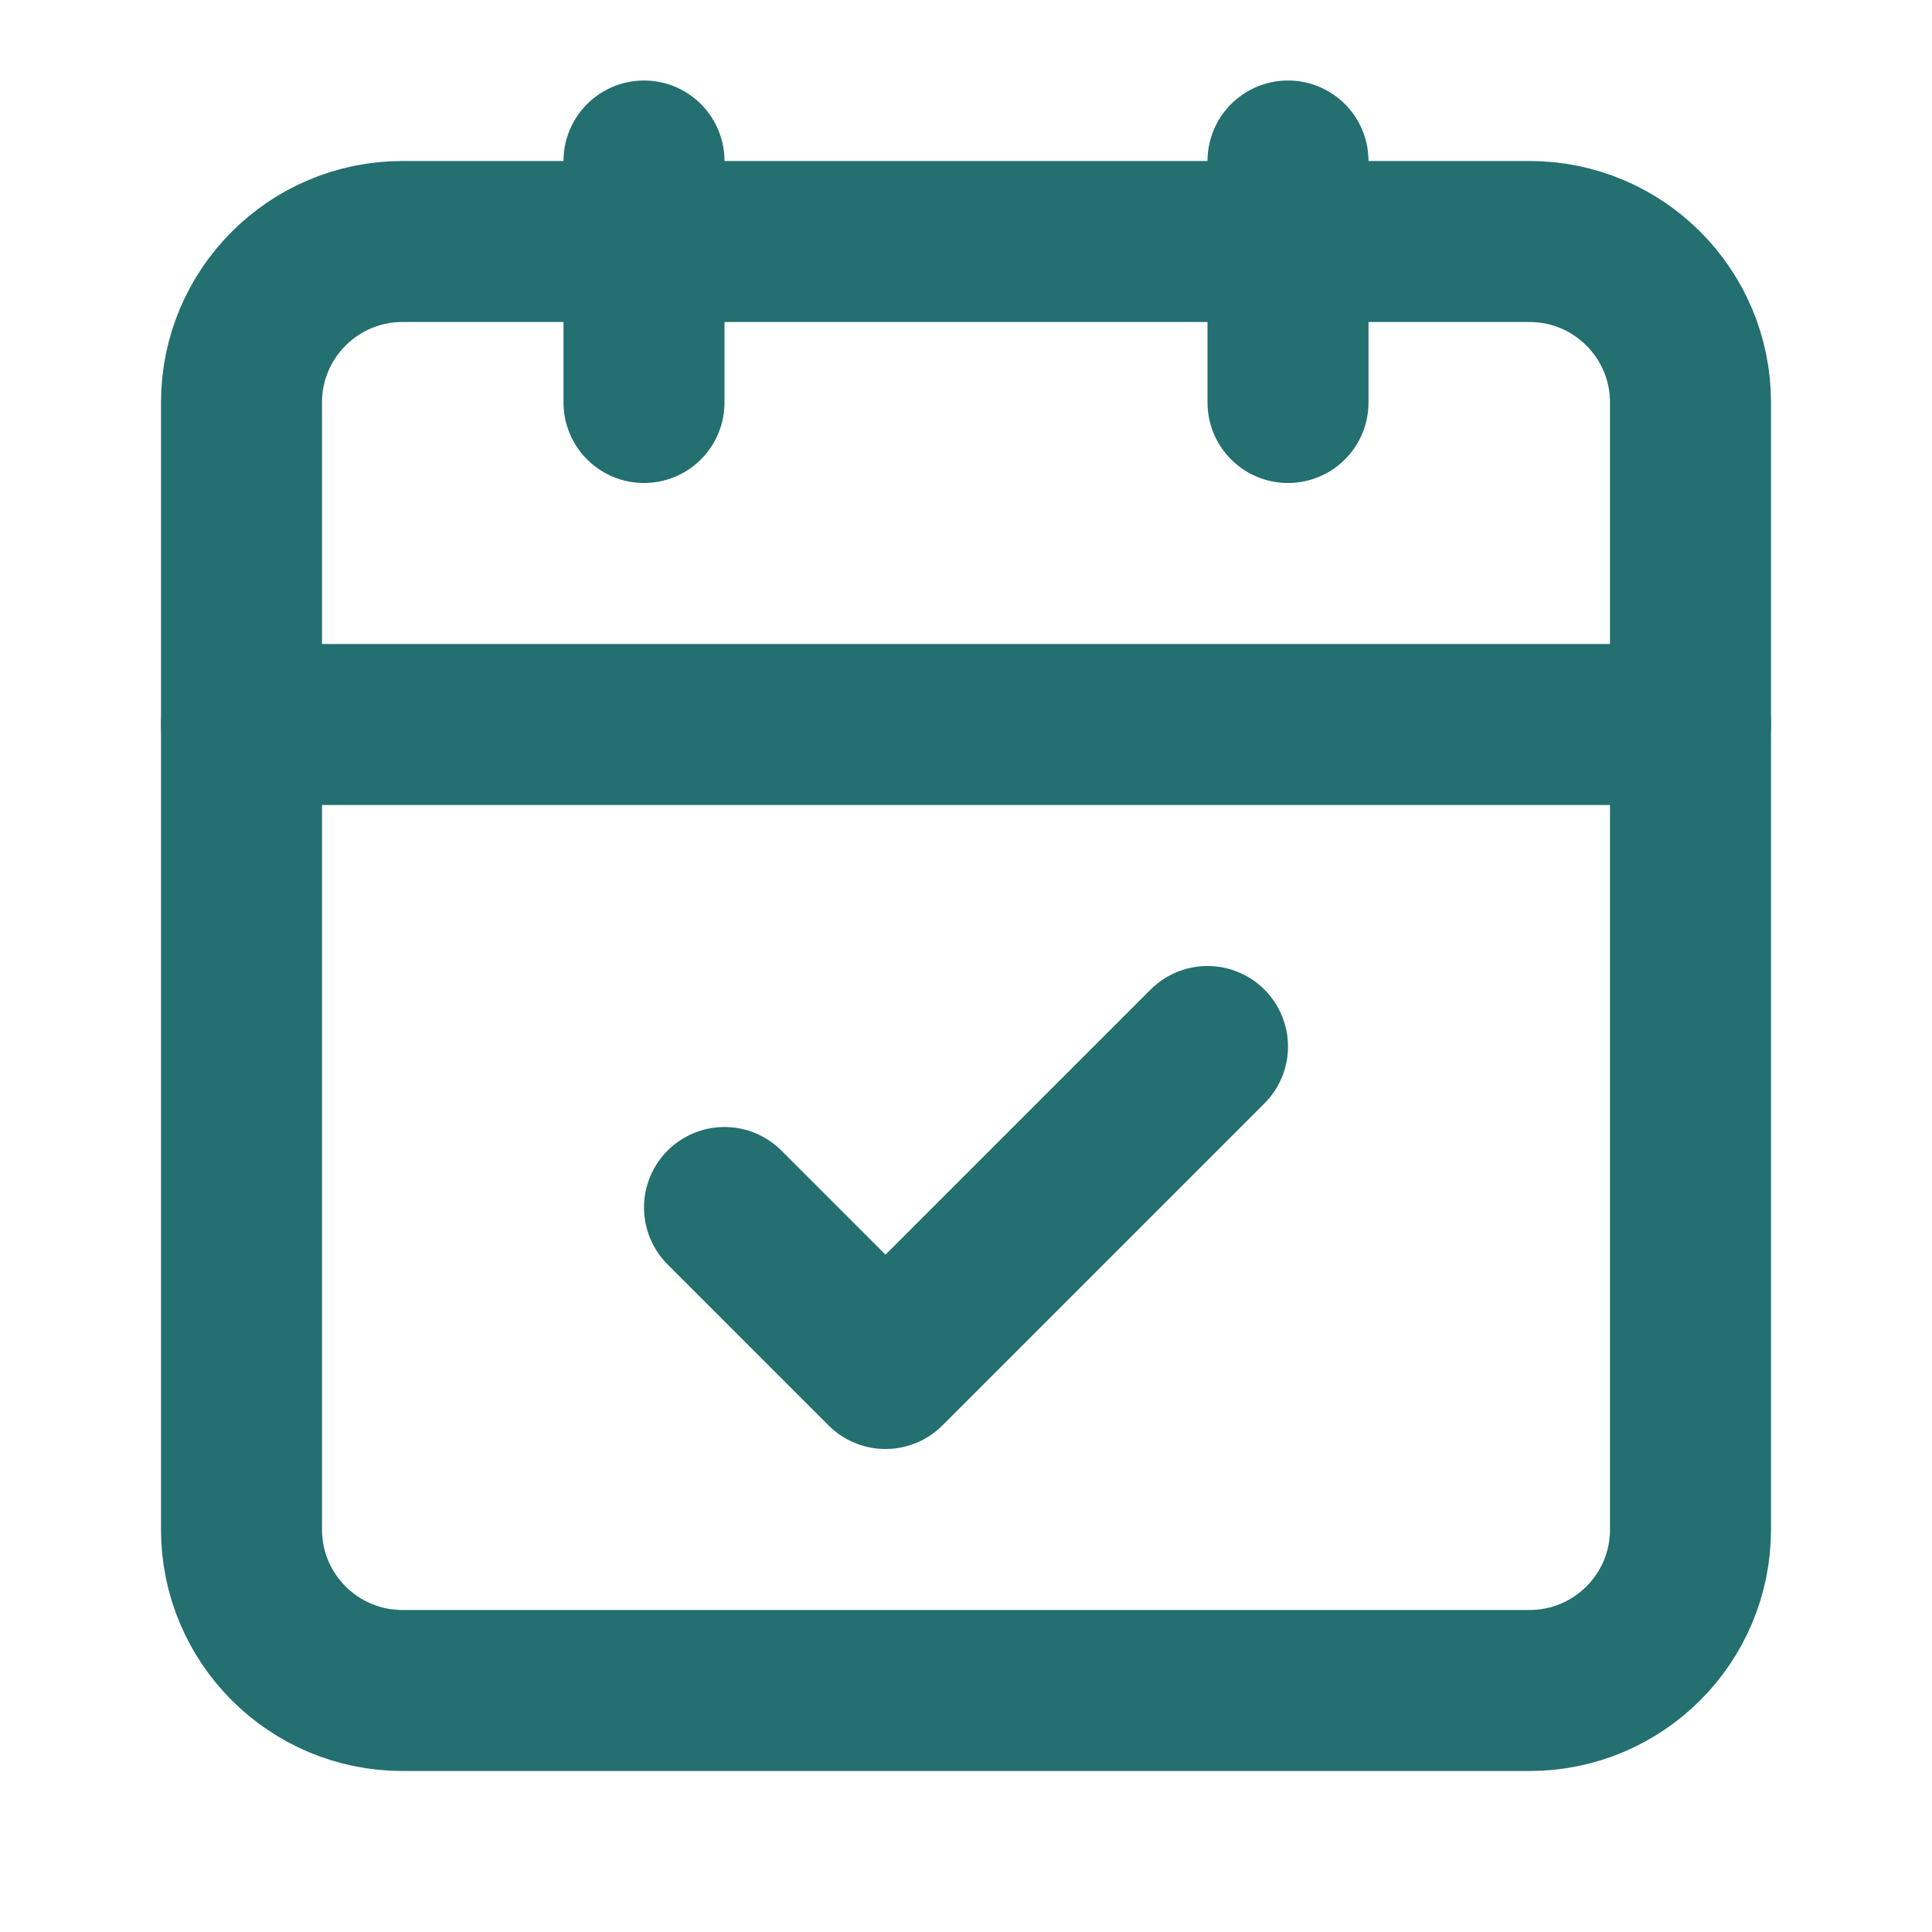
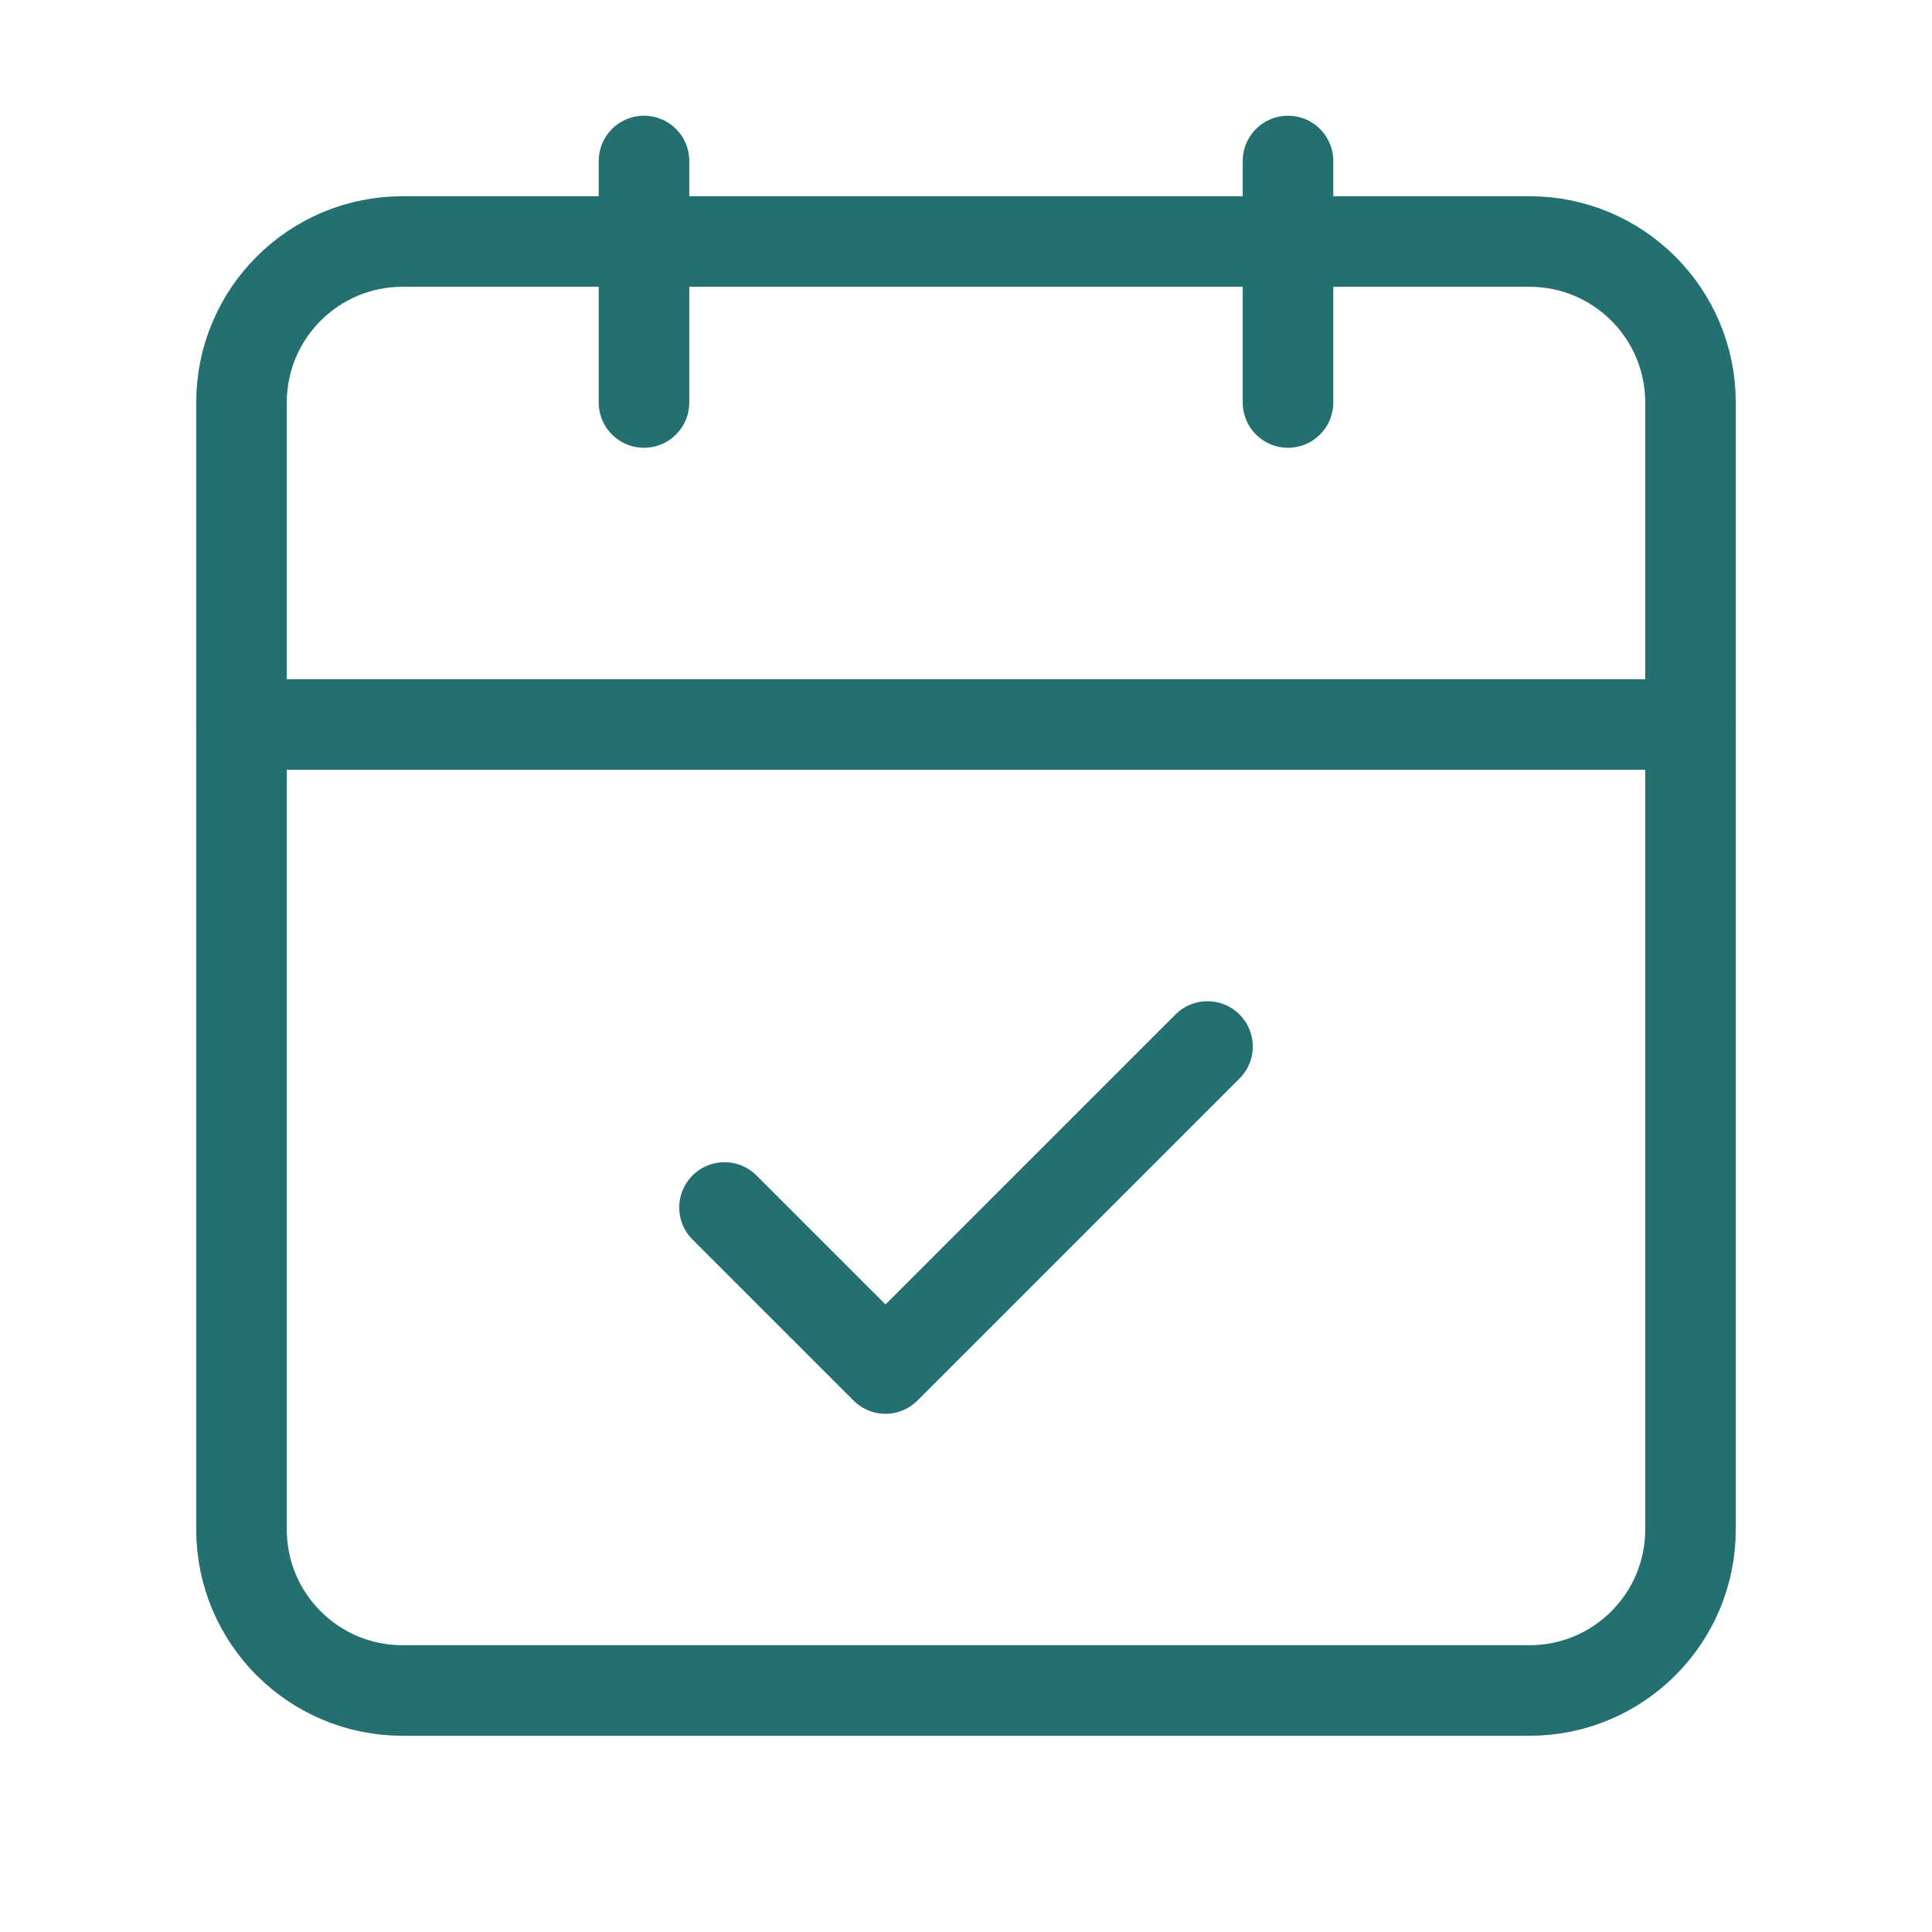
- <svg xmlns="http://www.w3.org/2000/svg" class="lucide lucide-calendar-check" width="24" height="24" viewBox="0 0 24 24" fill="none" stroke="#246f70" stroke-width="2" stroke-linecap="round" stroke-linejoin="round">
+ <svg xmlns="http://www.w3.org/2000/svg" class="lucide lucide-calendar-check" width="24" height="24" viewBox="0 0 24 24" fill="none" stroke="#246f70" stroke-width="1.125" stroke-linecap="round" stroke-linejoin="round">
  <path d="M8 2v3" />
  <path d="M16 2v3" />
  <rect x="3" y="3" width="18" height="18" rx="2" />
  <path d="M3 9h18" />
  <path d="m9 15 2 2 4-4" />
</svg>
